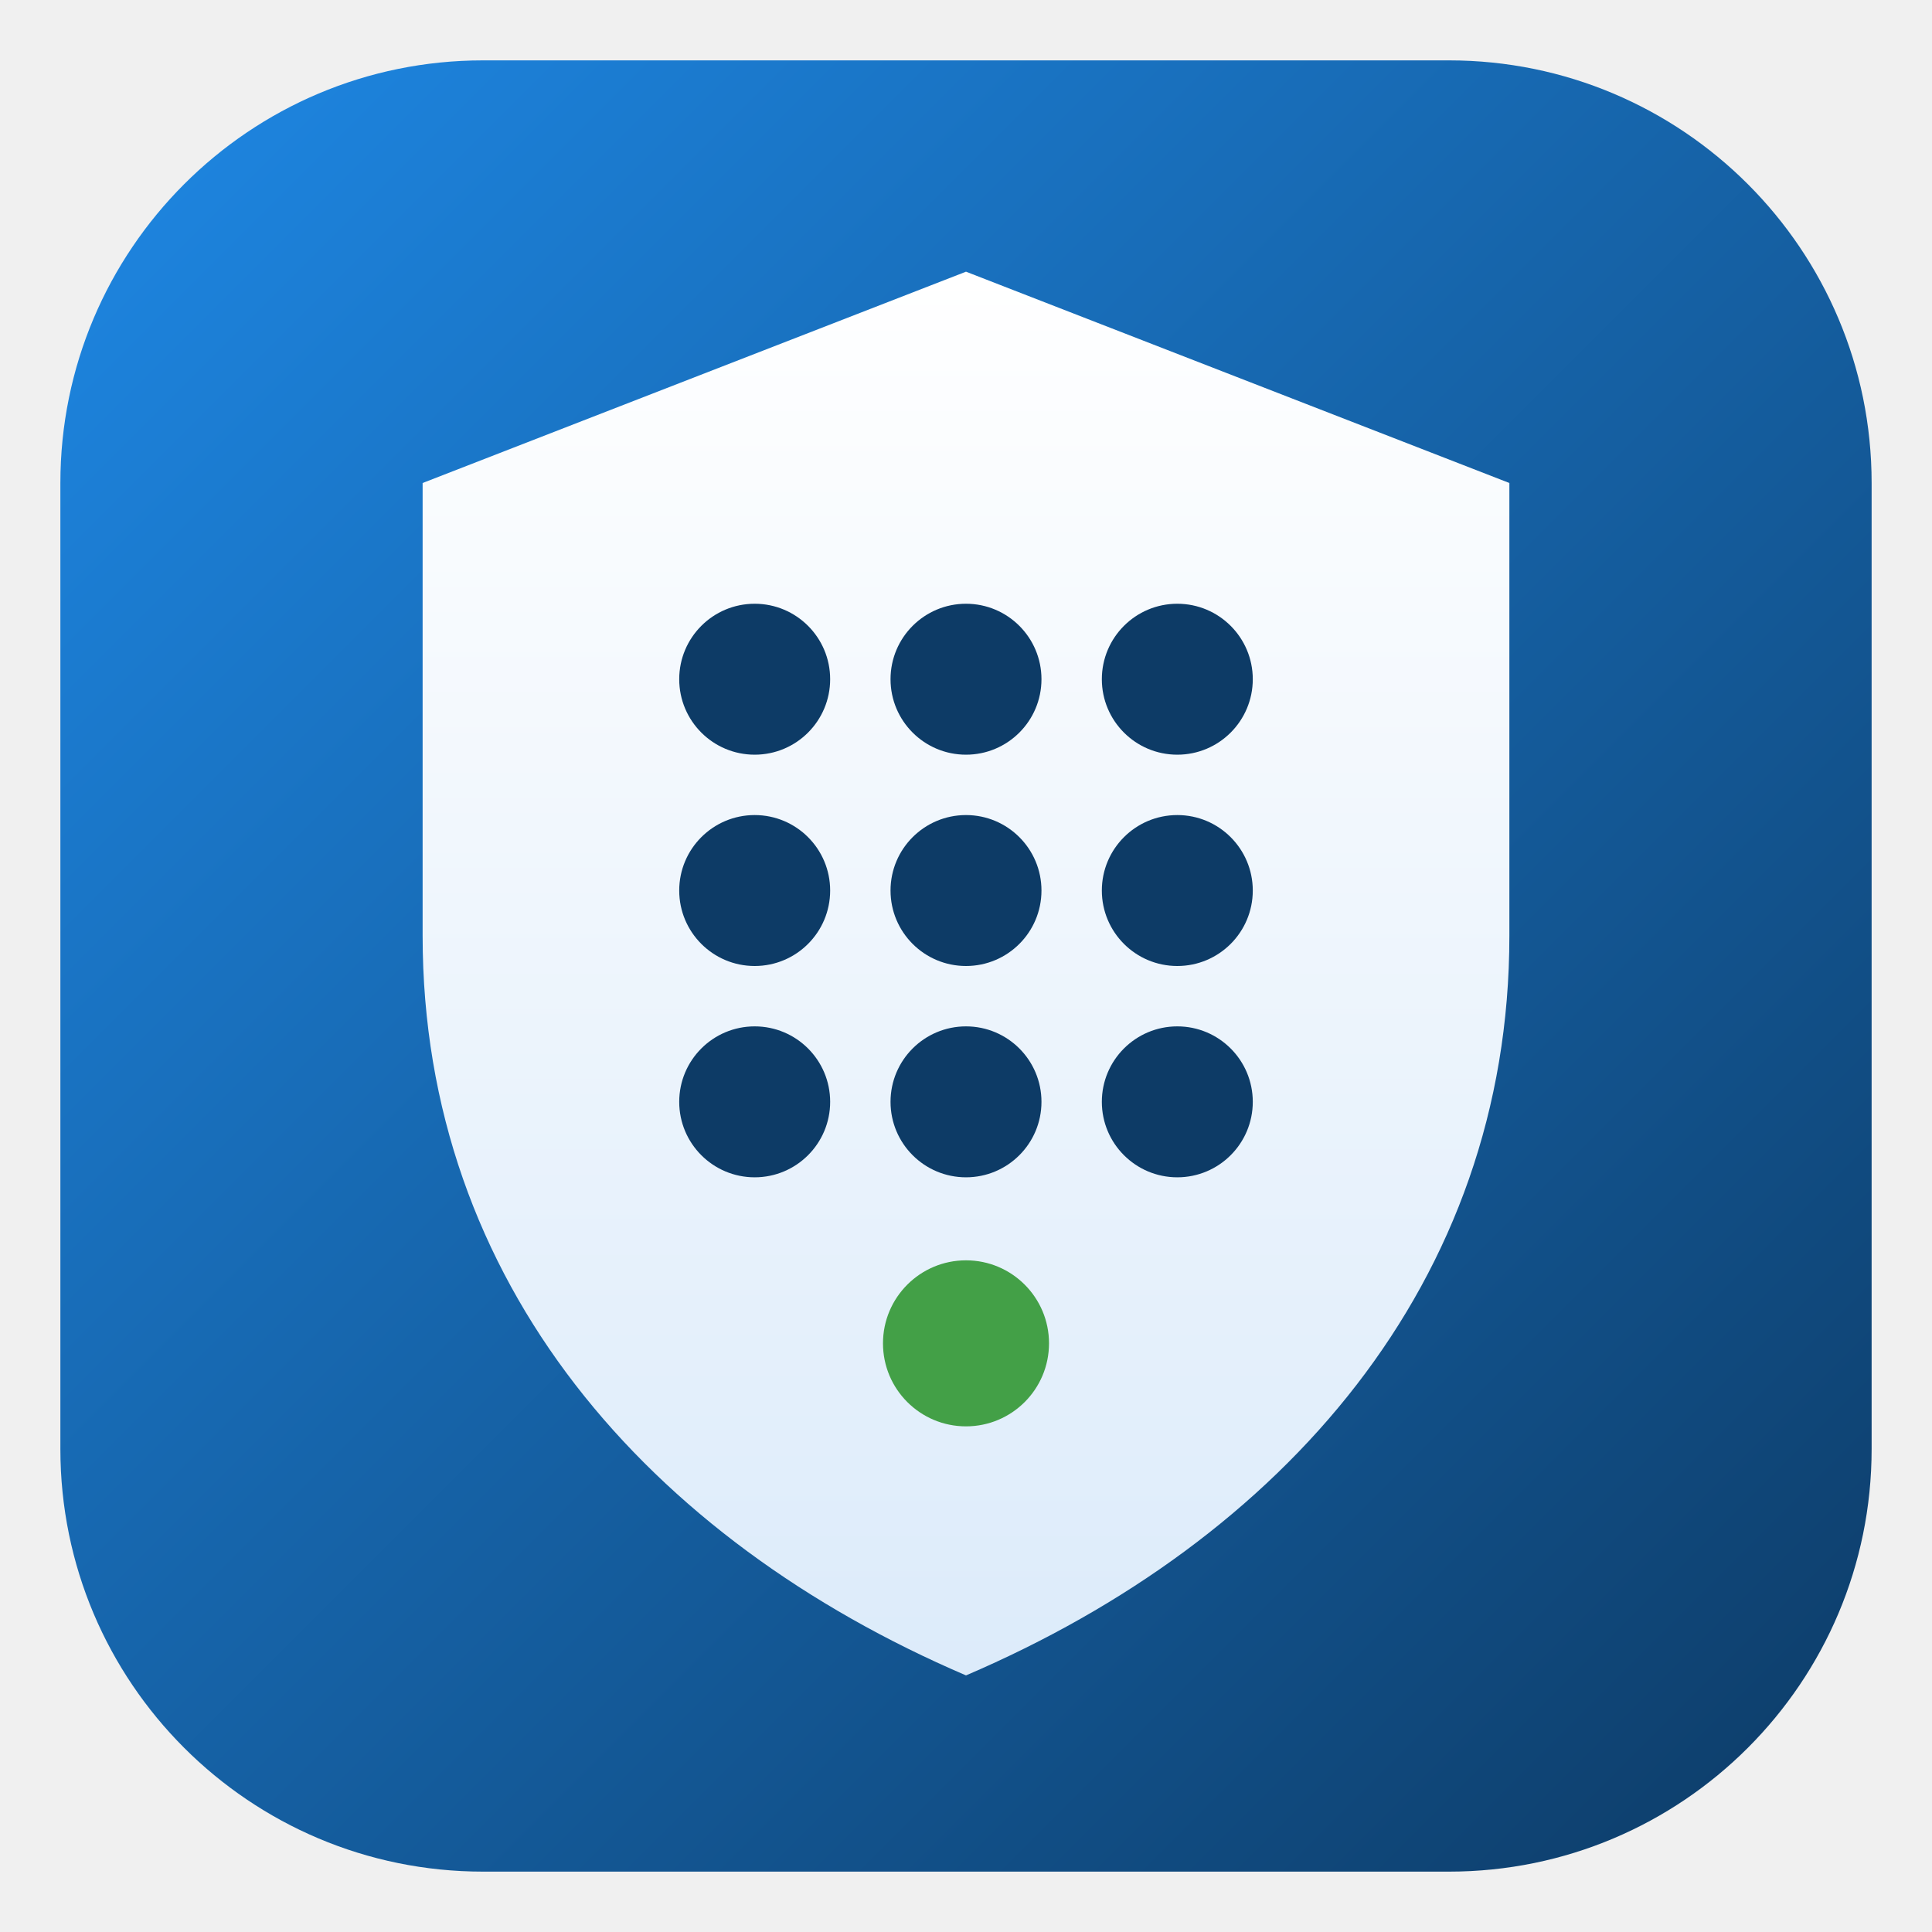
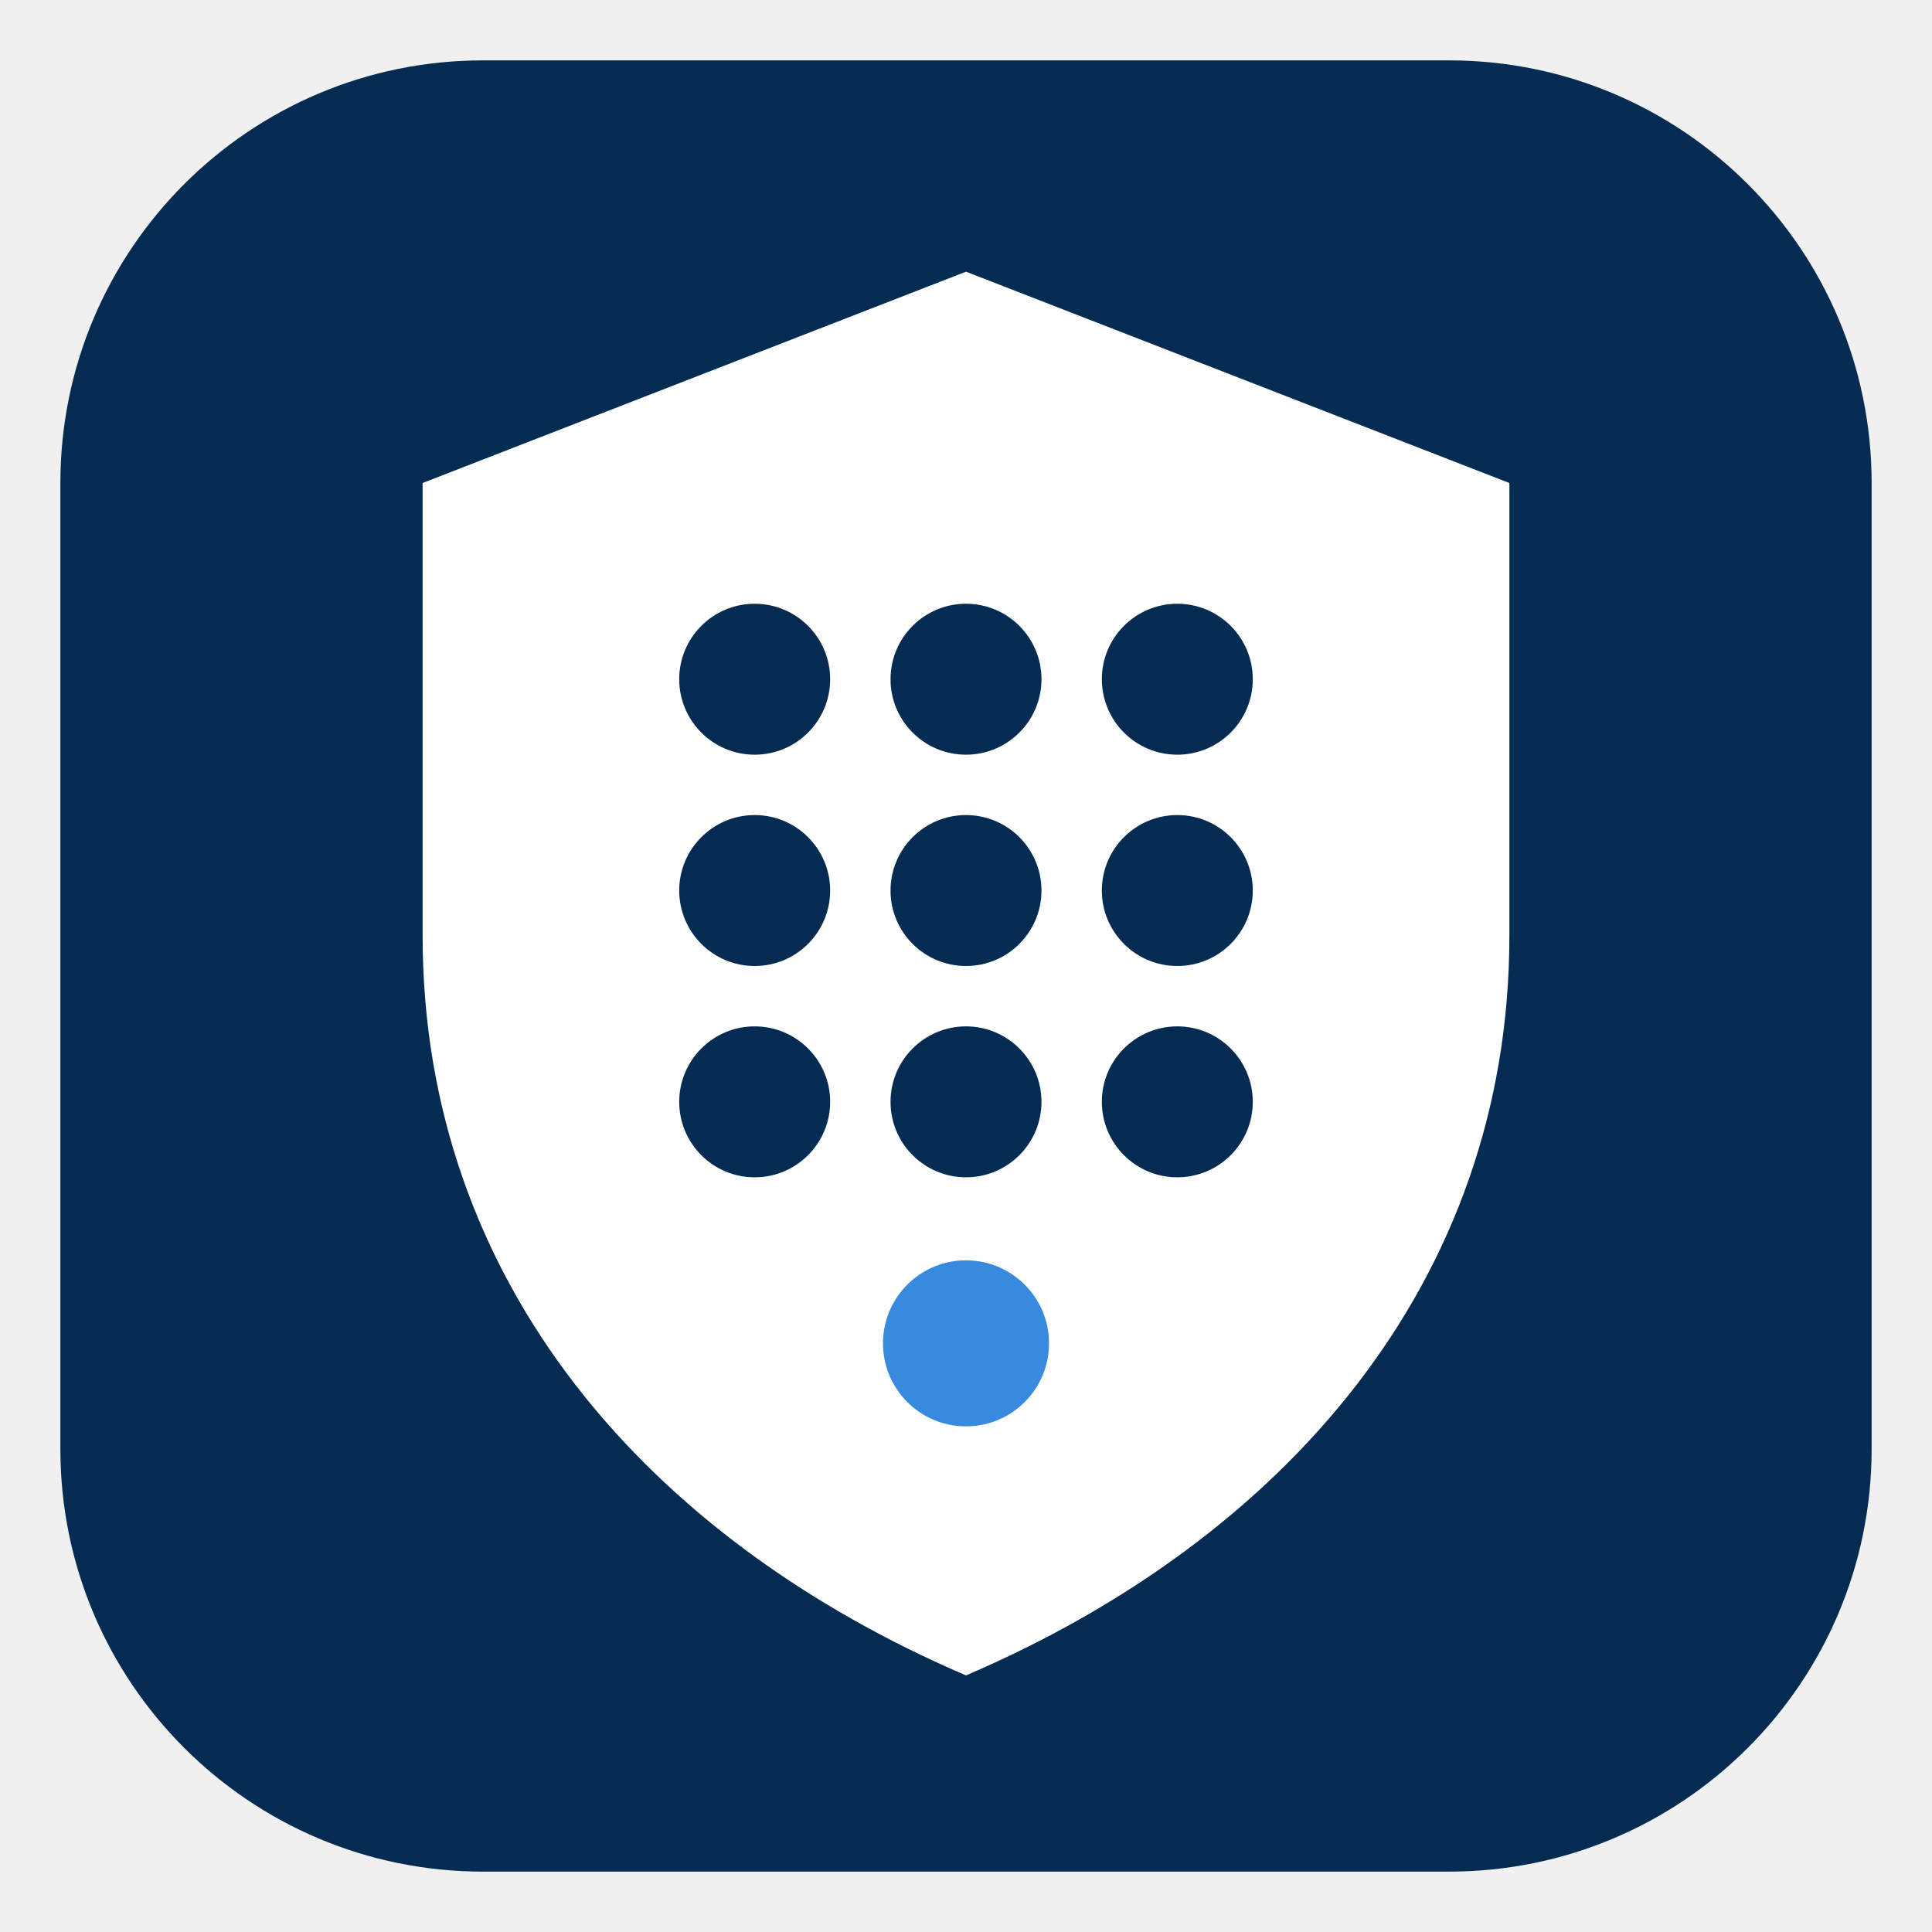
<svg xmlns="http://www.w3.org/2000/svg" viewBox="0 0 256 256">
-   <defs>
-     <linearGradient id="bg" x1="0" y1="0" x2="1" y2="1">
-       <stop offset="0" stop-color="#1E88E5" />
-       <stop offset="1" stop-color="#0D3B66" />
-     </linearGradient>
-     <linearGradient id="sh" x1="0" y1="0" x2="0" y2="1">
-       <stop offset="0" stop-color="#FFFFFF" />
-       <stop offset="1" stop-color="#DCEBFA" />
-     </linearGradient>
-   </defs>
-   <rect x="8" y="8" width="240" height="240" rx="56" fill="url(#bg)" />
-   <path d="M128 36 L200 64 V124 C200 170 170 204 128 222 C86 204 56 170 56 124 V64 Z" fill="url(#sh)" />
-   <g fill="#0D3B66">
+   <rect x="8" y="8" width="240" height="240" rx="56" fill="#042C53" />
+   <path d="M128 36 L200 64 V124 C200 170 170 204 128 222 C86 204 56 170 56 124 V64 Z" fill="#FFFFFF" />
+   <g fill="#042C53">
    <circle cx="100" cy="90" r="10" />
    <circle cx="128" cy="90" r="10" />
    <circle cx="156" cy="90" r="10" />
    <circle cx="100" cy="118" r="10" />
    <circle cx="128" cy="118" r="10" />
    <circle cx="156" cy="118" r="10" />
    <circle cx="100" cy="146" r="10" />
    <circle cx="128" cy="146" r="10" />
    <circle cx="156" cy="146" r="10" />
  </g>
-   <circle cx="128" cy="178" r="11" fill="#43A047" />
+   <circle cx="128" cy="178" r="11" fill="#378ADD" />
</svg>
